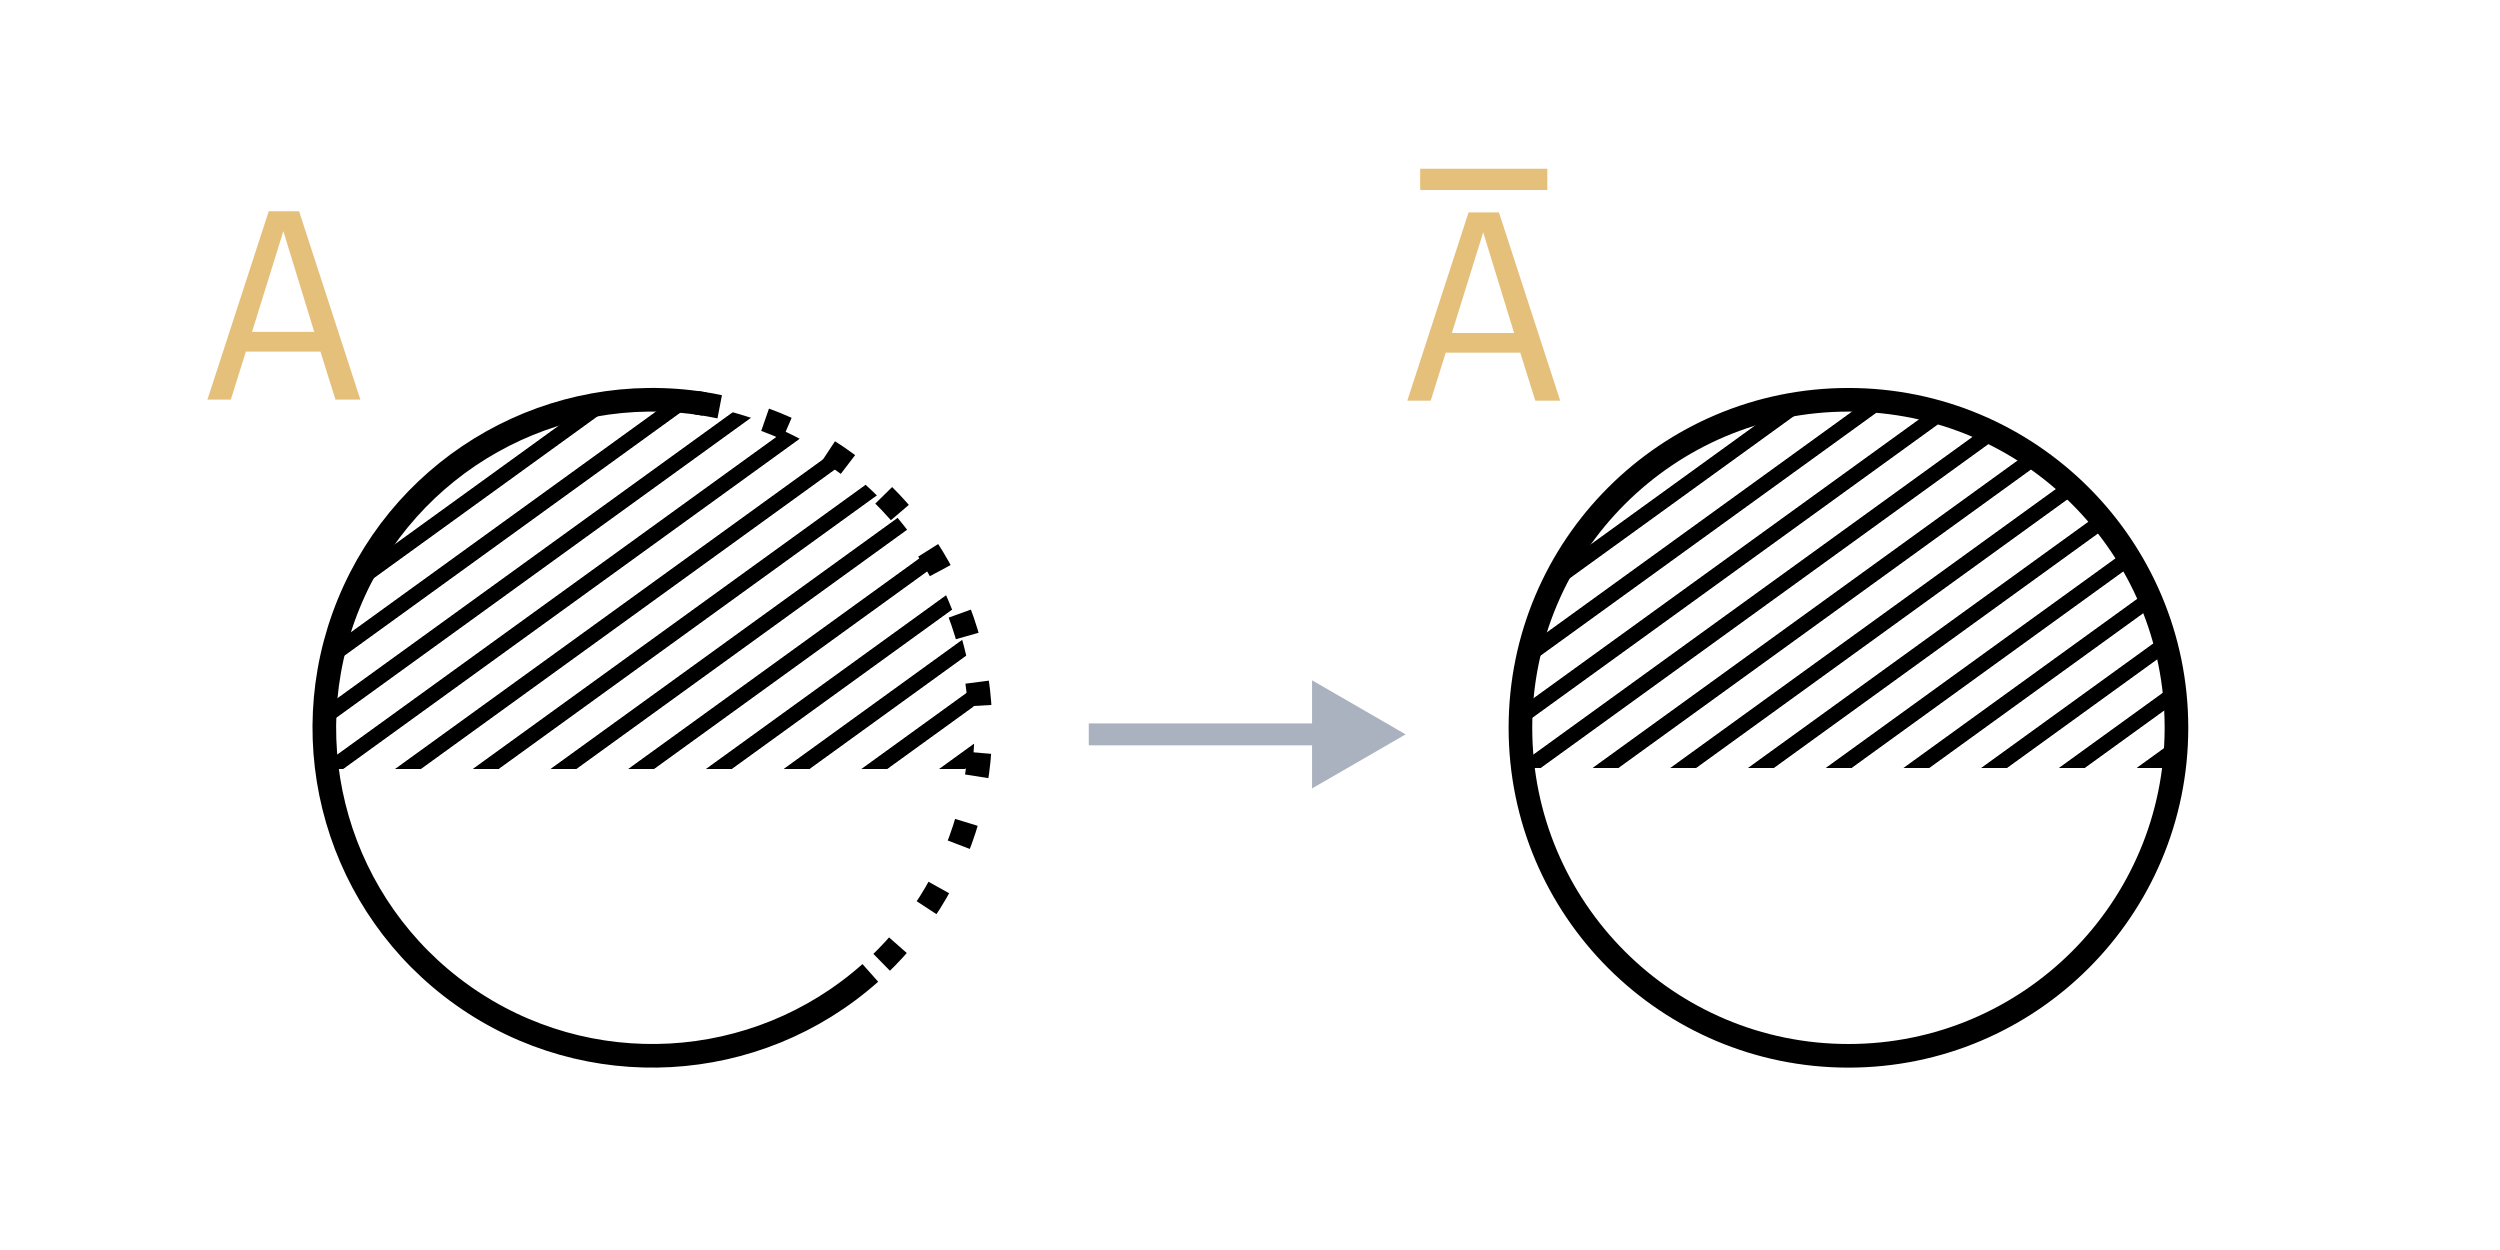
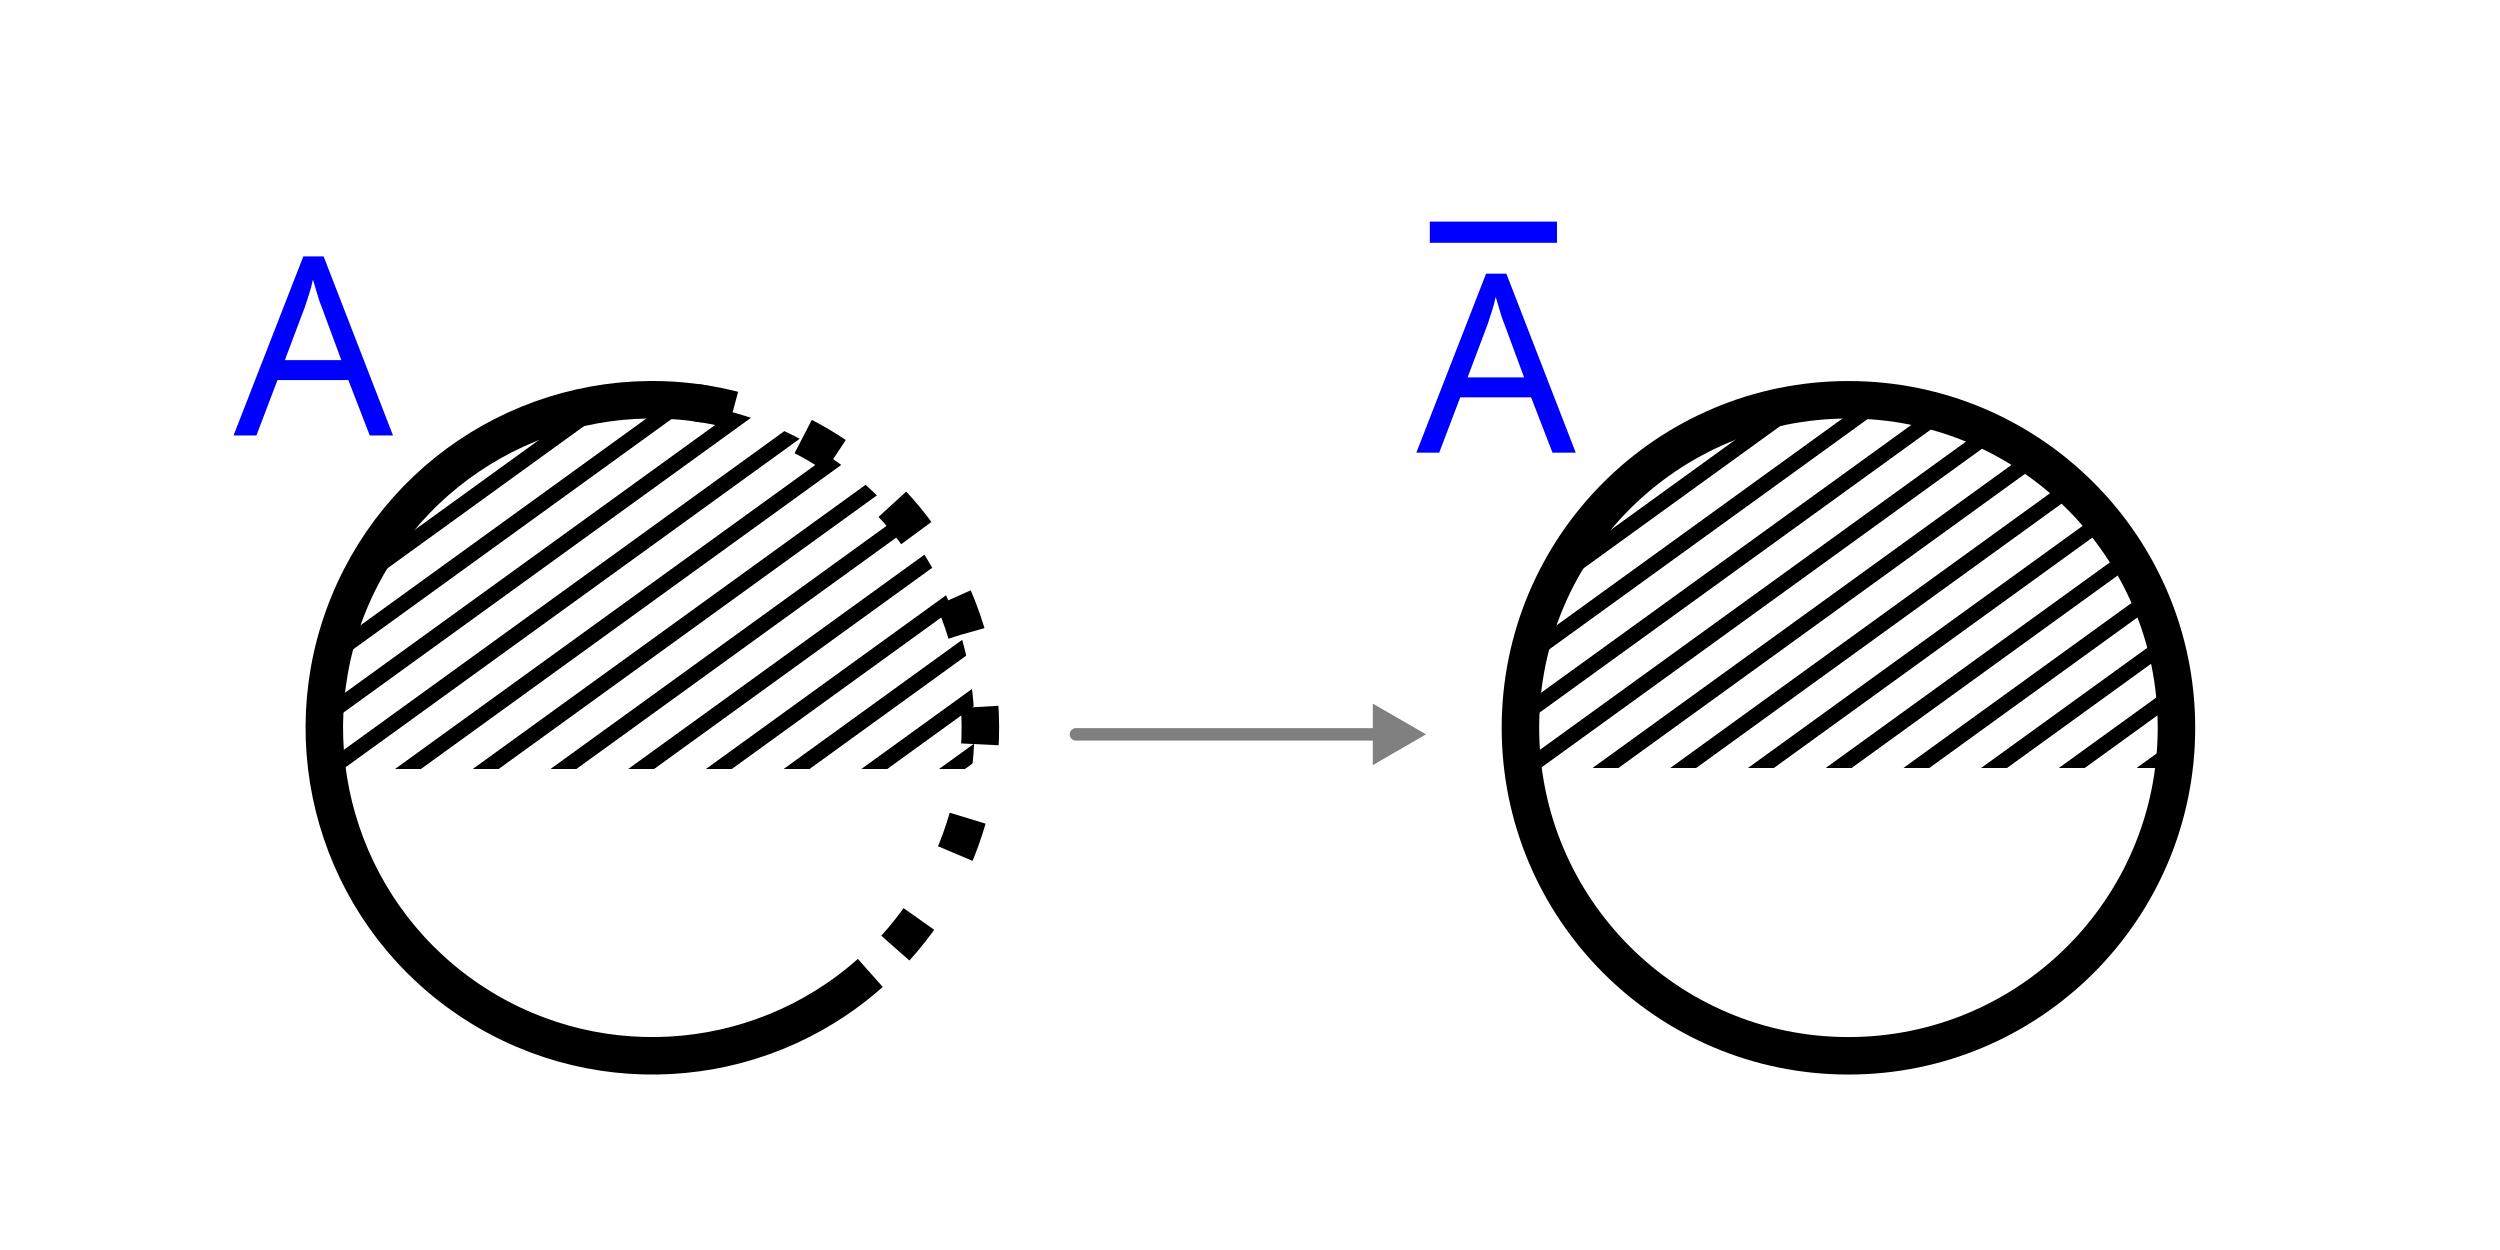
<svg xmlns="http://www.w3.org/2000/svg" xmlns:xlink="http://www.w3.org/1999/xlink" width="400" height="200" viewBox="0 0 105.833 52.917" version="1.1" id="svg5">
  <defs id="defs2">
    <marker style="overflow:visible" id="TriangleOutM" refX="0" refY="0" orient="auto">
      <path transform="scale(0.4)" style="fill:context-stroke;fill-rule:evenodd;stroke:context-stroke;stroke-width:1pt" d="M 5.77,0 -2.88,5 V -5 Z" id="path1947" />
+     </marker>
+     <marker style="overflow:visible" id="TriangleOutM_F-0000ff_S-808080" refX="0" refY="0" orient="auto">
+       <path transform="scale(0.4)" style="fill:#808080;fill-rule:evenodd;stroke:#808080;stroke-width:1pt" d="M 5.77,0 -2.88,5 V -5 Z" id="path211415" />
    </marker>
    <marker style="overflow:visible" id="TriangleOutM_Fnone_S-abb2bf" refX="0" refY="0" orient="auto">
      <path transform="scale(0.4)" style="fill:#abb2bf;fill-rule:evenodd;stroke:#abb2bf;stroke-width:1pt" d="M 5.77,0 -2.88,5 V -5 Z" id="path70004" />
    </marker>
    <marker style="overflow:visible" id="Tail" refX="0" refY="0" orient="auto">
      <g transform="scale(-1.2)" id="g1850">
        <path style="fill:none;fill-rule:evenodd;stroke:context-stroke;stroke-width:0.8;stroke-linecap:round" d="M -3.805,-3.959 0.544,0" id="path1838" />
        <path style="fill:none;fill-rule:evenodd;stroke:context-stroke;stroke-width:0.8;stroke-linecap:round" d="M -1.287,-3.959 3.062,0" id="path1840" />
        <path style="fill:none;fill-rule:evenodd;stroke:context-stroke;stroke-width:0.8;stroke-linecap:round" d="M 1.305,-3.959 5.654,0" id="path1842" />
        <path style="fill:none;fill-rule:evenodd;stroke:context-stroke;stroke-width:0.8;stroke-linecap:round" d="M -3.805,4.178 0.544,0.22" id="path1844" />
        <path style="fill:none;fill-rule:evenodd;stroke:context-stroke;stroke-width:0.8;stroke-linecap:round" d="M -1.287,4.178 3.062,0.22" id="path1846" />
        <path style="fill:none;fill-rule:evenodd;stroke:context-stroke;stroke-width:0.8;stroke-linecap:round" d="M 1.305,4.178 5.654,0.22" id="path1848" />
      </g>
    </marker>
-     <pattern xlink:href="#Strips1_2black" id="pattern7207" patternTransform="matrix(-0.3767716,-0.5208213,11.5363,-8.345566,0,0)" />
+     <pattern xlink:href="#Strips1_2black" id="pattern7207" patternTransform="matrix(-0.3767716,-0.5208213,11.5363,-8.345566,-25.92266,-14.3467)" />
    <pattern patternUnits="userSpaceOnUse" width="3" height="1" patternTransform="translate(0,0) scale(10,10)" id="Strips1_2black">
      <rect style="fill:black;stroke:none" x="0" y="-0.5" width="1" height="2" id="rect3249" />
    </pattern>
    <linearGradient id="linearGradient6791">
      <stop style="stop-color:#000000;stop-opacity:1;" offset="0" id="stop6789" />
    </linearGradient>
    <linearGradient id="linearGradient4384">
      <stop style="stop-color:#000000;stop-opacity:1;" offset="0" id="stop4382" />
    </linearGradient>
    <linearGradient id="linearGradient4316">
      <stop style="stop-color:#000000;stop-opacity:1;" offset="0" id="stop4314" />
    </linearGradient>
    <marker style="overflow:visible" id="Arrow2Mend" refX="0" refY="0" orient="auto">
      <path transform="scale(-0.6)" d="M 8.719,4.034 -2.207,0.016 8.719,-4.002 c -1.745,2.372 -1.735,5.617 -6e-7,8.035 z" style="fill:context-stroke;fill-rule:evenodd;stroke:context-stroke;stroke-width:0.625;stroke-linejoin:round" id="path1829" />
    </marker>
    <marker style="overflow:visible" id="Arrow2Lend" refX="0" refY="0" orient="auto">
      <path transform="matrix(-1.1,0,0,-1.1,-1.1,0)" d="M 8.719,4.034 -2.207,0.016 8.719,-4.002 c -1.745,2.372 -1.735,5.617 -6e-7,8.035 z" style="fill:context-stroke;fill-rule:evenodd;stroke:context-stroke;stroke-width:0.625;stroke-linejoin:round" id="path1823" />
    </marker>
    <marker style="overflow:visible" id="Arrow1Send" refX="0" refY="0" orient="auto">
      <path transform="matrix(-0.2,0,0,-0.2,-1.2,0)" style="fill:context-stroke;fill-rule:evenodd;stroke:context-stroke;stroke-width:1pt" d="M 0,0 5,-5 -12.5,0 5,5 Z" id="path1817" />
    </marker>
    <marker style="overflow:visible" id="marker2080" refX="0" refY="0" orient="auto">
      <path transform="matrix(-0.8,0,0,-0.8,-10,0)" style="fill:context-stroke;fill-rule:evenodd;stroke:context-stroke;stroke-width:1pt" d="M 0,0 5,-5 -12.5,0 5,5 Z" id="path2078" />
    </marker>
    <marker style="overflow:visible" id="Arrow1Lend" refX="0" refY="0" orient="auto">
      <path transform="matrix(-0.8,0,0,-0.8,-10,0)" style="fill:context-stroke;fill-rule:evenodd;stroke:context-stroke;stroke-width:1pt" d="M 0,0 5,-5 -12.5,0 5,5 Z" id="path1805" />
    </marker>
    <marker style="overflow:visible" id="Arrow1Lstart" refX="0" refY="0" orient="auto">
      <path transform="matrix(0.8,0,0,0.8,10,0)" style="fill:context-stroke;fill-rule:evenodd;stroke:context-stroke;stroke-width:1pt" d="M 0,0 5,-5 -12.5,0 5,5 Z" id="path1802" />
    </marker>
-     <pattern xlink:href="#Strips1_2black-2" id="pattern7207-6" patternTransform="matrix(-0.3767716,-0.5208213,11.5363,-8.345566,0,0)" />
+     <pattern xlink:href="#Strips1_2black-2" id="pattern7207-6" patternTransform="matrix(-0.3767716,-0.5208213,11.5363,-8.345566,24.71277,-14.34658)" />
    <pattern patternUnits="userSpaceOnUse" width="3" height="1" patternTransform="translate(0,0) scale(10,10)" id="Strips1_2black-2">
      <rect style="fill:black;stroke:none" x="0" y="-0.5" width="1" height="2" id="rect3249-9" />
    </pattern>
  </defs>
  <g id="layer1">
-     <g id="g7292-1" transform="translate(24.71277,-10.76992)">
-       <g id="g69891" transform="translate(0,-3.576664)">
-         <g id="g7292" transform="translate(-50.63543,-1.1799669e-4)">
-           <circle style="opacity:1;fill:url(#pattern7207);fill-opacity:1;stroke:none;stroke-width:0.5;stroke-linejoin:bevel;stroke-miterlimit:4;stroke-dasharray:none;stroke-opacity:1" id="path4915" r="13.886" cy="45.201" cx="53.287" />
-           <path style="fill:none;fill-opacity:1;stroke:#000000;stroke-width:1;stroke-linejoin:bevel;stroke-miterlimit:4;stroke-dasharray:none;stroke-opacity:1" id="path4915-5" d="M 62.766,55.533 A 13.886,13.886 0 0 1 45.514,56.49 13.886,13.886 0 0 1 40.686,39.901 13.886,13.886 0 0 1 55.755,31.449" />
-           <path style="fill:none;fill-opacity:1;stroke:#000000;stroke-width:1;stroke-linejoin:bevel;stroke-miterlimit:4;stroke-dasharray:1, 2;stroke-dashoffset:0;stroke-opacity:1" id="path4915-5-5" d="m 55.405,31.397 a 13.886,13.886 0 0 1 11.426,9.746 13.886,13.886 0 0 1 -4.122,14.441" />
-         </g>
-         <circle style="opacity:1;fill:url(#pattern7207-6);fill-opacity:1;stroke:none;stroke-width:0.5;stroke-linejoin:bevel;stroke-miterlimit:4;stroke-dasharray:none;stroke-opacity:1" id="path4915-2" r="13.886" cy="45.201" cx="53.287" />
-         <circle style="fill:none;fill-opacity:1;stroke:#000000;stroke-width:1;stroke-linejoin:bevel;stroke-miterlimit:4;stroke-dasharray:none;stroke-opacity:1" id="path4915-5-7" cx="53.538" cy="45.157" r="13.886" />
-         <g aria-label="A" id="text10370" style="font-size:11.289px;font-family:'Fira Code';-inkscape-font-specification:'Fira Code';opacity:1;fill:#e5c07b;stroke-linejoin:bevel;stroke-dasharray:1, 2">
-           <path d="M -11.149,29.23 H -14.304 l -0.637,2.032 h -0.99 l 2.594,-7.972 h 1.285 l 2.594,7.972 h -1.054 z m -2.895,-0.834 h 2.634 l -1.308,-4.261 z" id="path7035" />
-         </g>
-         <g aria-label="A" id="text31654" style="font-size:11.289px;font-family:'Fira Code';-inkscape-font-specification:'Fira Code';opacity:1;fill:#e5c07b;stroke-linejoin:bevel;stroke-dasharray:1, 2">
-           <path d="m 39.645,29.277 h -3.155 l -0.637,2.032 H 34.863 l 2.594,-7.972 h 1.285 l 2.594,7.972 h -1.054 z m -2.895,-0.834 h 2.634 L 38.076,24.182 Z" id="path7074" />
-         </g>
-         <path style="opacity:1;fill:none;fill-opacity:1;stroke:#abb2bf;stroke-width:0.93;stroke-linejoin:bevel;stroke-miterlimit:4;stroke-dasharray:none;stroke-dashoffset:0;stroke-opacity:1;marker-end:url(#TriangleOutM_Fnone_S-abb2bf)" d="M 21.378,45.435 H 32.15" id="path69253" />
-         <path style="opacity:1;fill:none;fill-opacity:1;stroke:#e5c07b;stroke-width:0.9;stroke-linejoin:bevel;stroke-miterlimit:4;stroke-dasharray:none;stroke-dashoffset:0;stroke-opacity:1" d="m 35.408,21.94 h 5.383" id="path69595" />
-       </g>
-     </g>
+     <circle style="fill:url(#pattern7207);fill-opacity:1;stroke:none;stroke-width:0.5;stroke-linejoin:bevel;stroke-miterlimit:4;stroke-dasharray:none;stroke-opacity:1" id="path4915" r="13.886" cy="30.854" cx="27.364" />
+     <path style="fill:none;fill-opacity:1;stroke:#000000;stroke-width:1.587;stroke-linejoin:bevel;stroke-miterlimit:4;stroke-dasharray:none;stroke-opacity:1" id="path4915-5" d="M 36.843,41.187 A 13.886,13.886 0 0 1 19.592,42.143 13.886,13.886 0 0 1 14.763,25.554 13.886,13.886 0 0 1 29.833,17.102" />
+     <path style="fill:none;fill-opacity:1;stroke:#000000;stroke-width:1.588;stroke-linejoin:bevel;stroke-miterlimit:4;stroke-dasharray:1.588,3.175;stroke-dashoffset:0;stroke-opacity:1" id="path4915-5-5" d="M 29.483,17.05 A 13.886,13.886 0 0 1 40.909,26.796 13.886,13.886 0 0 1 36.786,41.237" />
+     <circle style="fill:url(#pattern7207-6);fill-opacity:1;stroke:none;stroke-width:0.5;stroke-linejoin:bevel;stroke-miterlimit:4;stroke-dasharray:none;stroke-opacity:1" id="path4915-2" r="13.886" cy="30.854" cx="78" />
+     <circle style="fill:none;fill-opacity:1;stroke:#000000;stroke-width:1.587;stroke-linejoin:bevel;stroke-miterlimit:4;stroke-dasharray:none;stroke-opacity:1" id="path4915-5-7" cx="78.251" cy="30.81" r="13.886" />
+     <path style="fill:#0000ff;fill-opacity:1;stroke:#0000ff;stroke-width:0.9;stroke-linejoin:bevel;stroke-miterlimit:4;stroke-dasharray:none;stroke-dashoffset:0;stroke-opacity:1" d="m 60.529,9.83 h 5.383" id="path69595" />
+     <text xml:space="preserve" style="font-size:10.583px;font-family:'Fira Code';-inkscape-font-specification:'Fira Code, Normal';fill:#0000ff;fill-opacity:0.998;stroke-width:0.529;stroke-linecap:round;stroke-linejoin:round" x="9.888" y="18.433" id="text203465">
+       <tspan id="tspan203463" style="stroke-width:0.529" x="9.888" y="18.433">A</tspan>
+     </text>
+     <text xml:space="preserve" style="font-size:10.583px;font-family:'Fira Code';-inkscape-font-specification:'Fira Code, Normal';fill:#0000ff;fill-opacity:0.998;stroke-width:0.529;stroke-linecap:round;stroke-linejoin:round" x="59.956" y="19.164" id="text208463">
+       <tspan id="tspan208461" style="stroke-width:0.529" x="59.956" y="19.164">A</tspan>
+     </text>
+     <path style="fill:#0000ff;fill-opacity:0.998;stroke:#808080;stroke-width:0.529;stroke-linecap:round;stroke-linejoin:round;marker-end:url(#TriangleOutM_F-0000ff_S-808080)" d="M 45.547,31.088 H 58.865" id="path211044" />
  </g>
</svg>
